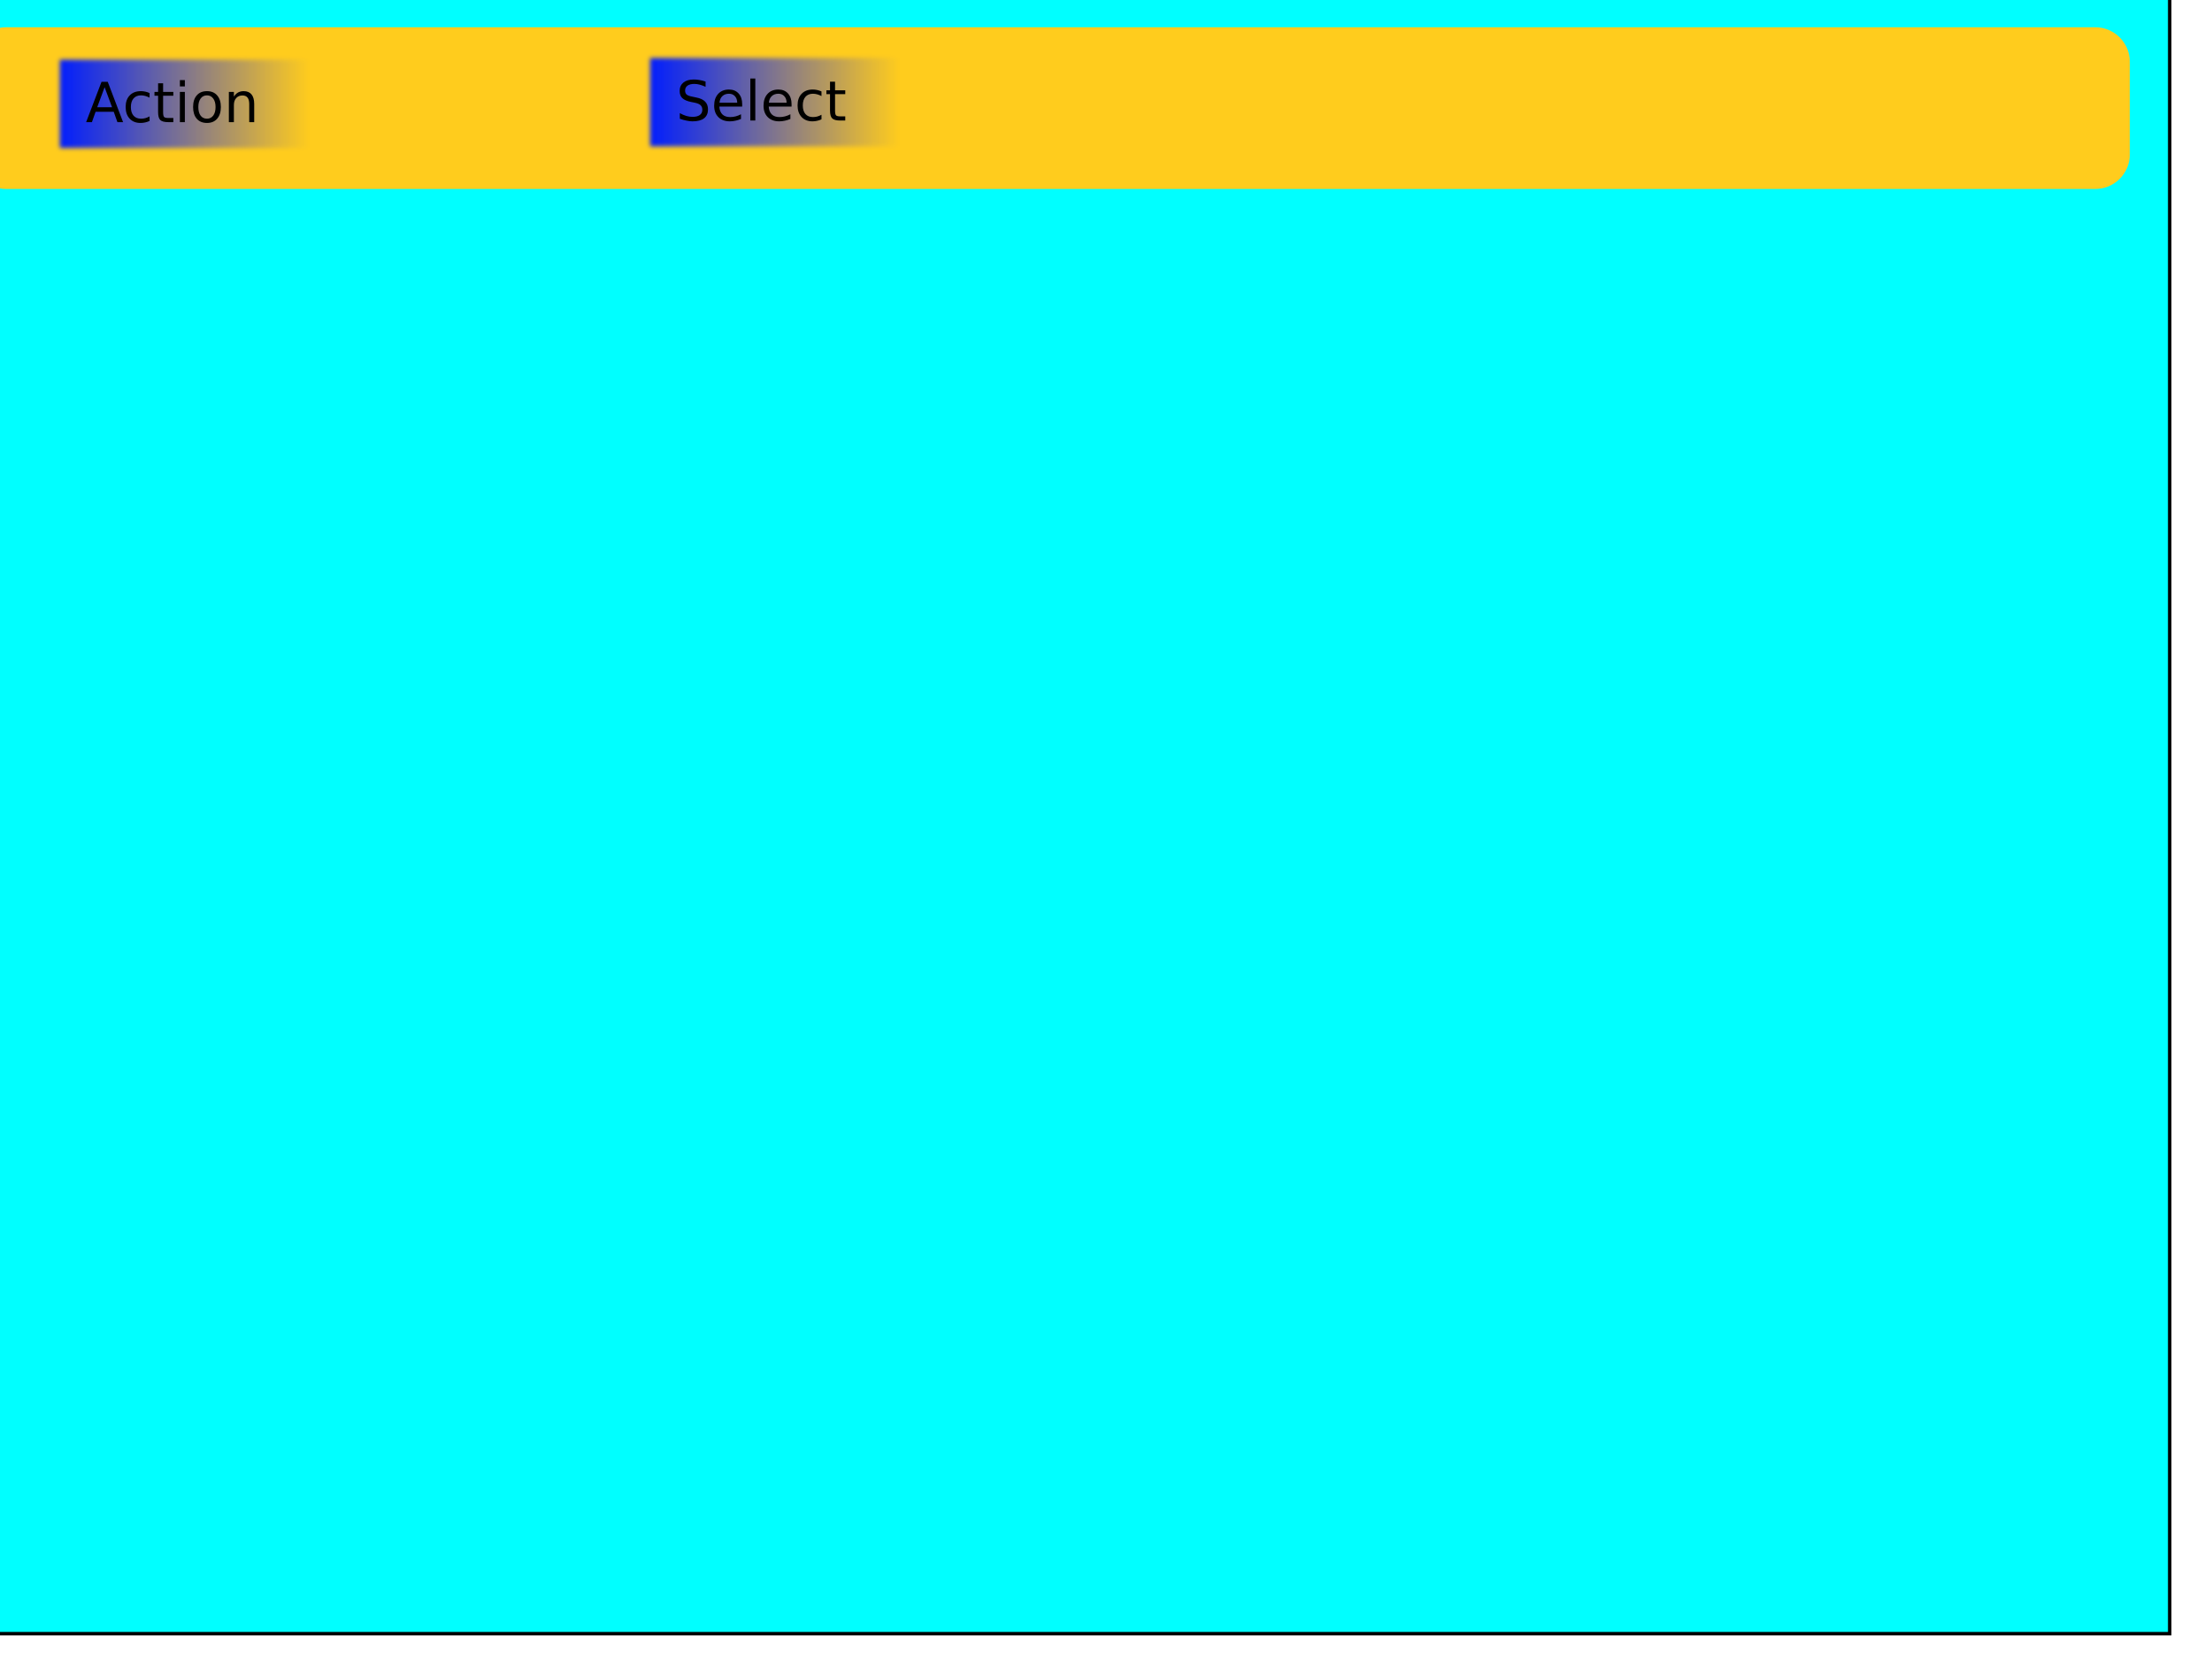
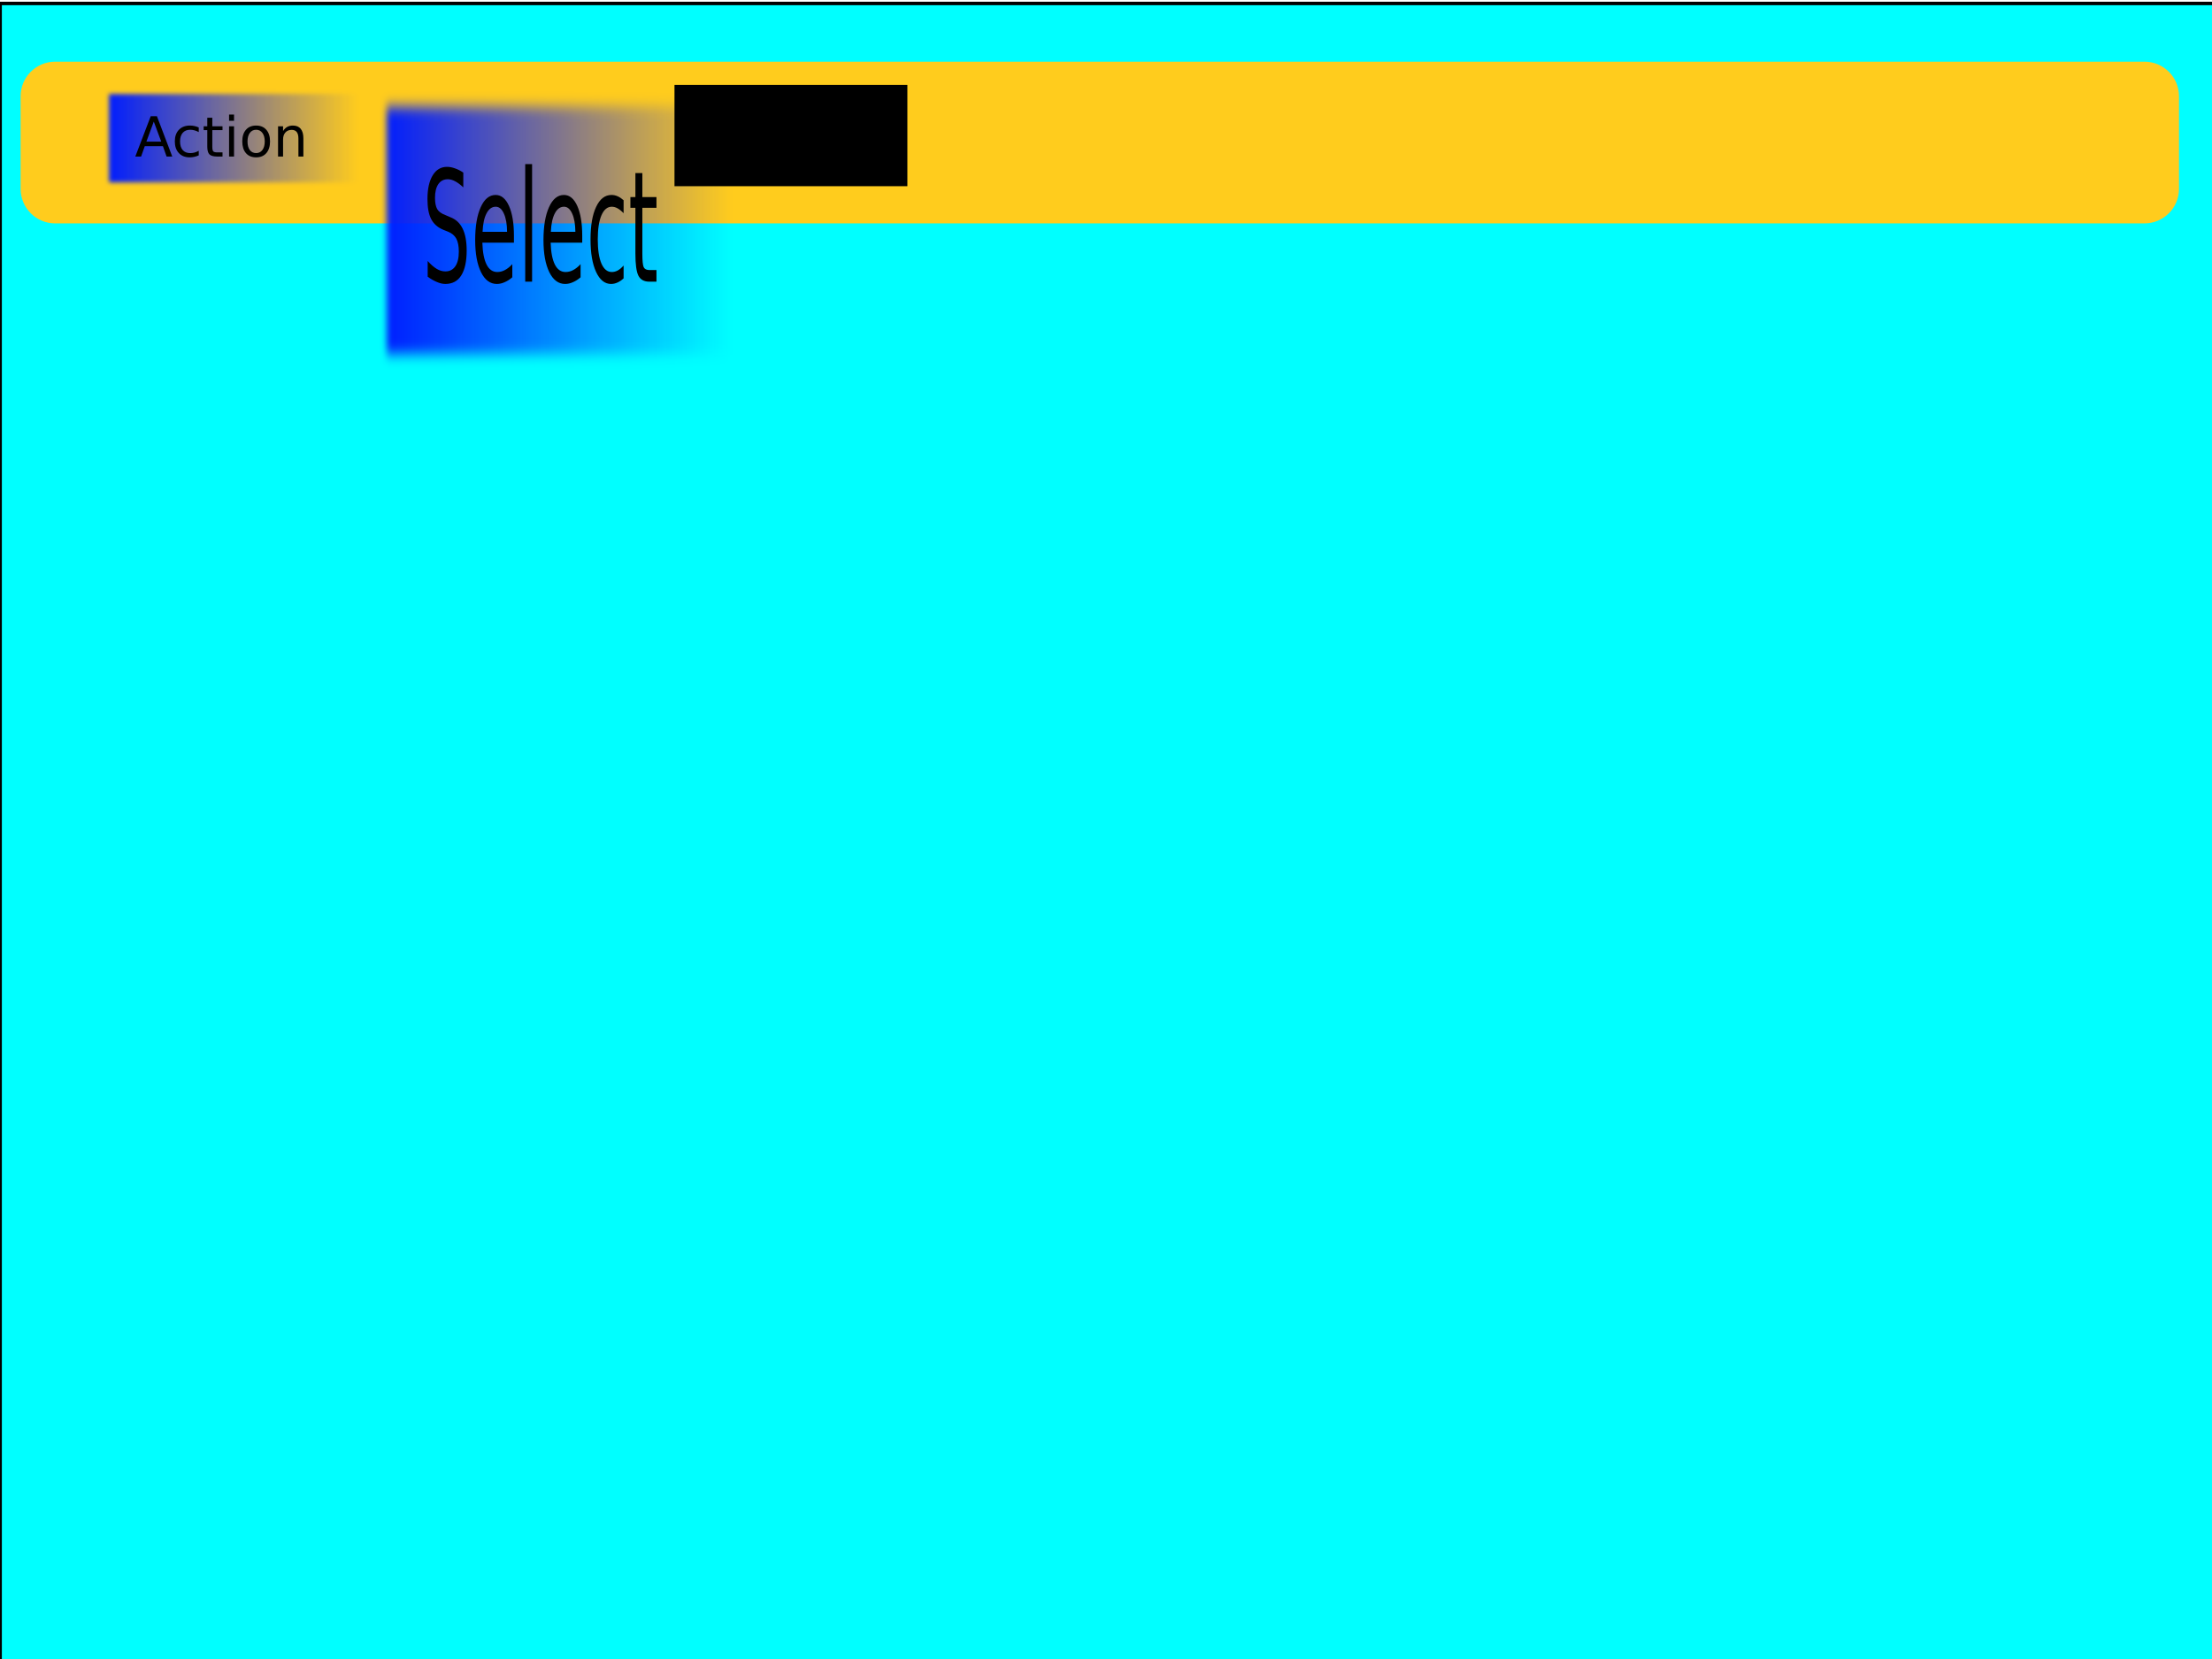
<svg xmlns="http://www.w3.org/2000/svg" xmlns:xlink="http://www.w3.org/1999/xlink" width="640px" height="480px" id="svg2383" version="1.1">
  <defs id="defs2385">
    <linearGradient id="linearGradient3211">
      <stop style="stop-color:#001dff;stop-opacity:1;" offset="0" id="stop3213" />
      <stop style="stop-color:#001dff;stop-opacity:0;" offset="1" id="stop3215" />
    </linearGradient>
    <linearGradient xlink:href="#linearGradient3211" id="linearGradient3217" x1="31.941" y1="28.01" x2="104.685" y2="28.01" gradientUnits="userSpaceOnUse" />
    <filter id="filter3295">
      <feGaussianBlur stdDeviation="0.671" id="feGaussianBlur3297" />
    </filter>
    <linearGradient xlink:href="#linearGradient3211" id="linearGradient3316" gradientUnits="userSpaceOnUse" x1="31.941" y1="28.01" x2="104.685" y2="28.01" />
    <linearGradient y2="28.01" x2="104.685" y1="28.01" x1="31.941" gradientUnits="userSpaceOnUse" id="linearGradient3542" xlink:href="#linearGradient3211" />
    <linearGradient y2="28.01" x2="104.685" y1="28.01" x1="31.941" gradientUnits="userSpaceOnUse" id="linearGradient3544" xlink:href="#linearGradient3211" />
    <linearGradient xlink:href="#linearGradient3211-0" id="linearGradient3316-4" gradientUnits="userSpaceOnUse" x1="31.941" y1="28.01" x2="104.685" y2="28.01" />
    <linearGradient id="linearGradient3211-0">
      <stop style="stop-color:#001dff;stop-opacity:1;" offset="0" id="stop3213-3" />
      <stop style="stop-color:#001dff;stop-opacity:0;" offset="1" id="stop3215-9" />
    </linearGradient>
    <linearGradient xlink:href="#linearGradient3211-0" id="linearGradient3217-6" x1="31.941" y1="28.01" x2="104.685" y2="28.01" gradientUnits="userSpaceOnUse" />
    <linearGradient xlink:href="#linearGradient3211-0-5" id="linearGradient3316-4-8" gradientUnits="userSpaceOnUse" x1="31.941" y1="28.01" x2="104.685" y2="28.01" />
    <linearGradient id="linearGradient3211-0-5">
      <stop style="stop-color:#001dff;stop-opacity:1;" offset="0" id="stop3213-3-8" />
      <stop style="stop-color:#001dff;stop-opacity:0;" offset="1" id="stop3215-9-4" />
    </linearGradient>
    <filter color-interpolation-filters="sRGB" id="filter3295-1-3">
      <feGaussianBlur stdDeviation="0.671" id="feGaussianBlur3297-9-7" />
    </filter>
    <linearGradient xlink:href="#linearGradient3211-0-5" id="linearGradient3217-6-1" x1="31.941" y1="28.01" x2="104.685" y2="28.01" gradientUnits="userSpaceOnUse" />
    <linearGradient xlink:href="#linearGradient3211-0-5" id="linearGradient3237" gradientUnits="userSpaceOnUse" x1="31.941" y1="28.01" x2="104.685" y2="28.01" />
    <linearGradient xlink:href="#linearGradient3211-0-5-5" id="linearGradient3316-4-8-2" gradientUnits="userSpaceOnUse" x1="31.941" y1="28.01" x2="104.685" y2="28.01" />
    <linearGradient id="linearGradient3211-0-5-5">
      <stop style="stop-color:#001dff;stop-opacity:1;" offset="0" id="stop3213-3-8-8" />
      <stop style="stop-color:#001dff;stop-opacity:0;" offset="1" id="stop3215-9-4-6" />
    </linearGradient>
    <filter color-interpolation-filters="sRGB" id="filter3295-1-3-2">
      <feGaussianBlur stdDeviation="0.671" id="feGaussianBlur3297-9-7-8" />
    </filter>
    <linearGradient xlink:href="#linearGradient3211-0-5-5" id="linearGradient3909" gradientUnits="userSpaceOnUse" x1="31.941" y1="28.01" x2="104.685" y2="28.01" />
+     <linearGradient xlink:href="#linearGradient3211-0-5-5" id="linearGradient3279" gradientUnits="userSpaceOnUse" x1="31.941" y1="28.01" x2="104.685" y2="28.01" />
+     <linearGradient xlink:href="#linearGradient3211-0-5" id="linearGradient3151" gradientUnits="userSpaceOnUse" x1="31.941" y1="28.01" x2="104.685" y2="28.01" gradientTransform="scale(0,0)" />
+     <linearGradient xlink:href="#linearGradient3211-0-5-5" id="linearGradient3153" gradientUnits="userSpaceOnUse" x1="31.941" y1="28.01" x2="104.685" y2="28.01" gradientTransform="matrix(0.237454,0,0,0,30.38882,0)" />
+     <linearGradient xlink:href="#linearGradient3211-0-5-5" id="linearGradient10701" gradientUnits="userSpaceOnUse" x1="31.941" y1="28.01" x2="104.685" y2="28.01" />
+     <linearGradient xlink:href="#linearGradient3211-0-5" id="linearGradient18053" gradientUnits="userSpaceOnUse" x1="31.941" y1="28.01" x2="104.685" y2="28.01" />
+     <linearGradient xlink:href="#linearGradient3211-0-5-5" id="linearGradient19291" gradientUnits="userSpaceOnUse" x1="31.941" y1="28.01" x2="104.685" y2="28.01" />
+     <linearGradient xlink:href="#linearGradient3211-0-5-5" id="linearGradient19296" gradientUnits="userSpaceOnUse" x1="31.941" y1="28.01" x2="104.685" y2="28.01" gradientTransform="translate(75.33171,-0.4678991)" />
+     <linearGradient xlink:href="#linearGradient3211-0-5-5" id="linearGradient19303" gradientUnits="userSpaceOnUse" gradientTransform="translate(75.33171,-0.4678991)" x1="31.941" y1="28.01" x2="104.685" y2="28.01" />
+     <linearGradient xlink:href="#linearGradient3211-0-5-5" id="linearGradient20029" gradientUnits="userSpaceOnUse" x1="31.941" y1="28.01" x2="104.685" y2="28.01" />
+     <linearGradient xlink:href="#linearGradient3211-0-5-5" id="linearGradient20034" gradientUnits="userSpaceOnUse" x1="31.941" y1="28.01" x2="104.685" y2="28.01" gradientTransform="translate(75.33171,-0.4678991)" />
+     <linearGradient xlink:href="#linearGradient3211-0-5-5" id="linearGradient20068" gradientUnits="userSpaceOnUse" gradientTransform="translate(75.33171,-0.4678991)" x1="31.941" y1="28.01" x2="104.685" y2="28.01" />
+     <linearGradient xlink:href="#linearGradient3211-0-5-5" id="linearGradient3184" gradientUnits="userSpaceOnUse" gradientTransform="translate(75.33171,-0.4678991)" x1="31.941" y1="28.01" x2="104.685" y2="28.01" />
+     <linearGradient xlink:href="#linearGradient3211-0-5" id="linearGradient4893" gradientUnits="userSpaceOnUse" x1="31.941" y1="28.01" x2="104.685" y2="28.01" />
+     <linearGradient xlink:href="#linearGradient3211-0-5-5" id="linearGradient4895" gradientUnits="userSpaceOnUse" gradientTransform="translate(75.33171,-0.4678991)" x1="31.941" y1="28.01" x2="104.685" y2="28.01" />
+     <linearGradient xlink:href="#linearGradient3211-0-5" id="linearGradient4897" gradientUnits="userSpaceOnUse" x1="31.941" y1="28.01" x2="104.685" y2="28.01" />
+     <linearGradient xlink:href="#linearGradient3211-0-5-5" id="linearGradient4899" gradientUnits="userSpaceOnUse" gradientTransform="translate(75.33171,-0.4678991)" x1="31.941" y1="28.01" x2="104.685" y2="28.01" />
+     <linearGradient xlink:href="#linearGradient3211-0-5-5" id="linearGradient4138" gradientUnits="userSpaceOnUse" gradientTransform="translate(75.33171,-0.4678991)" x1="31.941" y1="28.01" x2="104.685" y2="28.01" />
+     <linearGradient xlink:href="#linearGradient3211-0-5-5" id="linearGradient5880" gradientUnits="userSpaceOnUse" gradientTransform="translate(75.33171,-0.4678991)" x1="31.941" y1="28.01" x2="104.685" y2="28.01" />
+     <linearGradient xlink:href="#linearGradient3211-0-5-5" id="linearGradient3170" gradientUnits="userSpaceOnUse" gradientTransform="translate(158.6547,189.3155)" x1="31.941" y1="28.01" x2="104.685" y2="28.01" />
+     <linearGradient xlink:href="#linearGradient3211-0-5-5" id="linearGradient3199" gradientUnits="userSpaceOnUse" gradientTransform="translate(158.6547,189.3155)" x1="31.941" y1="28.01" x2="104.685" y2="28.01" />
+     <linearGradient xlink:href="#linearGradient3211-0-5-5" id="linearGradient3693" gradientUnits="userSpaceOnUse" gradientTransform="translate(78.79994,12.76167)" x1="31.941" y1="28.01" x2="104.685" y2="28.01" />
+     <linearGradient xlink:href="#linearGradient3211-0-5-5" id="linearGradient3700" gradientUnits="userSpaceOnUse" gradientTransform="translate(78.79994,12.76167)" x1="31.941" y1="28.01" x2="104.685" y2="28.01" />
  </defs>
  <g id="layer2" style="display:inline">
-     <g style="display:none" transform="translate(-15.12873,2.027574)" id="g3303">
-       <g id="g3189">
+     <g style="display:none" id="g3303">
+       <g id="g3189" transform="translate(-0.898833,11.98184)">
        <rect style="fill:#00ffff;fill-opacity:1;stroke:#000000;stroke-opacity:1;display:inline" id="rect2437" width="641.957" height="481.624" x="0.936" y="-10.982" />
        <rect style="fill:#ffcc1d;fill-opacity:1;stroke:none" id="rect3698" width="624.489" height="46.79" x="6.863" y="5.863" rx="10" ry="10" />
      </g>
-       <rect y="15.22" x="32.441" height="25.578" width="71.744" id="rect2439" style="fill:url(#linearGradient3237);fill-opacity:1;stroke:none;filter:url(#filter3295-1-3)" />
-       <text id="text3299" y="33.313" x="39.927" style="font-size:24px;font-style:normal;font-weight:normal;fill:#000000;fill-opacity:1;stroke:none;font-family:Bitstream Vera Sans" xml:space="preserve">
-         <tspan style="font-size:16px" y="33.313" x="39.927" id="tspan3301">Action</tspan>
-       </text>
-       <g style="display:inline" id="g3308" transform="translate(75.33171,-0.4678991)">
-         <rect y="15.22" x="32.441" height="25.578" width="71.744" id="rect3310" style="fill:url(#linearGradient3316-4-8-2);fill-opacity:1;stroke:none;filter:url(#filter3295-1-3-2)" />
-         <text id="text3312" y="33.313" x="39.927" style="font-size:24px;font-style:normal;font-weight:normal;fill:#000000;fill-opacity:1;stroke:none;font-family:Bitstream Vera Sans" xml:space="preserve">
-           <tspan style="font-size:16px" y="33.313" x="39.927" id="tspan3314">Select</tspan>
+       <g id="g18021" transform="translate(-0.898833,11.98184)">
+         <rect style="fill:url(#linearGradient4897);fill-opacity:1;stroke:none;filter:url(#filter3295-1-3)" id="rect2439" width="71.744" height="25.578" x="32.441" y="15.22" />
+         <text xml:space="preserve" style="font-size:24px;font-style:normal;font-weight:normal;fill:#000000;fill-opacity:1;stroke:none;font-family:Bitstream Vera Sans" x="39.927" y="33.313" id="text3299">
+           <tspan id="tspan3301" x="39.927" y="33.313" style="font-size:16px">Action</tspan>
        </text>
      </g>
+       <g id="g3165" transform="translate(-80.4786,-177.8016)">
+         <rect y="204.536" x="191.096" height="25.578" width="71.744" id="rect3310" style="fill:url(#linearGradient3170);fill-opacity:1;stroke:none;filter:url(#filter3295-1-3-2)" />
+         <text id="text3312" y="222.628" x="198.582" style="font-size:24px;font-style:normal;font-weight:normal;fill:#000000;fill-opacity:1;stroke:none;font-family:Bitstream Vera Sans" xml:space="preserve">
+           <tspan style="font-size:16px" y="222.628" x="198.582" id="tspan3314">Select</tspan>
+         </text>
+       </g>
+       <g id="g3361" transform="translate(-0.898833,11.98184)">
+         <rect transform="translate(15.12873,-2.027574)" y="14.597" x="180.921" height="29.322" width="67.377" id="rect3359" style="fill:#000000;fill-opacity:1" />
+       </g>
    </g>
-     <g id="Backgrounds4326" transform="translate(-15.12873,2.027574)" style="">
-       <g id="g3889">
-         <rect y="-10.982" x="0.936" height="481.624" width="641.957" id="rect3891" style="fill:#00ffff;fill-opacity:1;stroke:#000000;stroke-opacity:1;display:inline" />
-         <rect ry="10" rx="10" y="5.863" x="6.863" height="46.79" width="624.489" id="rect3893" style="fill:#ffcc1d;fill-opacity:1;stroke:none" />
+     <g id="Backgrounds7058" style="">
+       <g transform="translate(-0.898833,11.98184)" id="g3173">
+         <rect y="-10.982" x="0.936" height="481.624" width="641.957" id="rect3175" style="fill:#00ffff;fill-opacity:1;stroke:#000000;stroke-opacity:1;display:inline" />
+         <rect ry="10" rx="10" y="5.863" x="6.863" height="46.79" width="624.489" id="rect3177" style="fill:#ffcc1d;fill-opacity:1;stroke:none" />
      </g>
-       <rect style="fill:url(#linearGradient3237);fill-opacity:1;stroke:none;filter:url(#filter3295-1-3)" id="rect3895" width="71.744" height="25.578" x="32.441" y="15.22" />
-       <text xml:space="preserve" style="font-size:24px;font-style:normal;font-weight:normal;fill:#000000;fill-opacity:1;stroke:none;font-family:Bitstream Vera Sans" x="39.927" y="33.313" id="text3897">
-         <tspan id="tspan3899" x="39.927" y="33.313" style="font-size:16px">Action</tspan>
-       </text>
-       <g transform="translate(170.7831,-0.4678991)" id="g3901" style="display:inline">
-         <rect style="fill:url(#linearGradient3909);fill-opacity:1;stroke:none;filter:url(#filter3295-1-3-2)" id="rect3903" width="71.744" height="25.578" x="32.441" y="15.22" />
-         <text xml:space="preserve" style="font-size:24px;font-style:normal;font-weight:normal;fill:#000000;fill-opacity:1;stroke:none;font-family:Bitstream Vera Sans" x="39.927" y="33.313" id="text3905">
-           <tspan id="tspan3907" x="39.927" y="33.313" style="font-size:16px">Select</tspan>
+       <g transform="translate(-0.898833,11.98184)" id="g3179">
+         <rect y="15.22" x="32.441" height="25.578" width="71.744" id="rect3181" style="fill:url(#linearGradient4897);fill-opacity:1;stroke:none;filter:url(#filter3295-1-3)" />
+         <text id="text3183" y="33.313" x="39.927" style="font-size:24px;font-style:normal;font-weight:normal;fill:#000000;fill-opacity:1;stroke:none;font-family:Bitstream Vera Sans" xml:space="preserve">
+           <tspan style="font-size:16px" y="33.313" x="39.927" id="tspan3185">Action</tspan>
        </text>
+       </g>
+       <g id="g3695" transform="matrix(1.382812,0,0,2.79796,-41.96778,-47.41491)">
+         <rect style="fill:url(#linearGradient3700);fill-opacity:1;stroke:none;filter:url(#filter3295-1-3-2)" id="rect3189" width="71.744" height="25.578" x="111.241" y="27.982" />
+         <text xml:space="preserve" style="font-size:24px;font-style:normal;font-weight:normal;fill:#000000;fill-opacity:1;stroke:none;font-family:Bitstream Vera Sans" x="118.727" y="46.074" id="text3191">
+           <tspan id="tspan3193" x="118.727" y="46.074" style="font-size:16px">Select</tspan>
+         </text>
+       </g>
+       <g transform="translate(-0.898833,11.98184)" id="g3195">
+         <rect style="fill:#000000;fill-opacity:1" id="rect3197" width="67.377" height="29.322" x="180.921" y="14.597" transform="translate(15.12873,-2.027574)" />
      </g>
    </g>
  </g>
  <g id="layer3" style="display:none">
    <g id="s4427" style="display:none" />
    <g id="s4159" transform="translate(170.3152,0.6238654)" style="display:none">
      <g transform="translate(4.990917,0.3119319)" id="g3370">
        <rect style="fill:url(#linearGradient3542);fill-opacity:1;stroke:none;filter:url(#filter3295)" id="rect3372" width="71.744" height="25.578" x="32.441" y="15.22" />
        <text xml:space="preserve" style="font-size:24px;font-style:normal;font-weight:normal;fill:#000000;fill-opacity:1;stroke:none;font-family:Bitstream Vera Sans" x="35.927" y="33.313" id="text3374">
          <tspan id="tspan3376" x="35.927" y="33.313" style="font-size:16px">GNOME</tspan>
        </text>
      </g>
      <g transform="translate(102.9377,-0.9357981)" id="g3380">
        <rect style="fill:url(#linearGradient3544);fill-opacity:1;stroke:none;filter:url(#filter3295)" id="rect3382" width="71.744" height="25.578" x="32.441" y="15.22" />
        <text xml:space="preserve" style="font-size:24px;font-style:normal;font-weight:normal;fill:#000000;fill-opacity:1;stroke:none;font-family:Bitstream Vera Sans" x="39.927" y="33.313" id="text3384">
          <tspan id="tspan3386" x="39.927" y="33.313" style="font-size:16px">AAA</tspan>
        </text>
      </g>
    </g>
    <g id="s9524" transform="translate(90.46044,64.25811)" style="display:none">
      <rect x="0" y="0" width="100" height="100" id="rect3118" />
    </g>
    <g id="s6546" style="display:none">
      <rect x="0" y="0" width="100" height="100" id="rect3116" />
    </g>
  </g>
  <g id="layer1" style="display:none" />
</svg>
